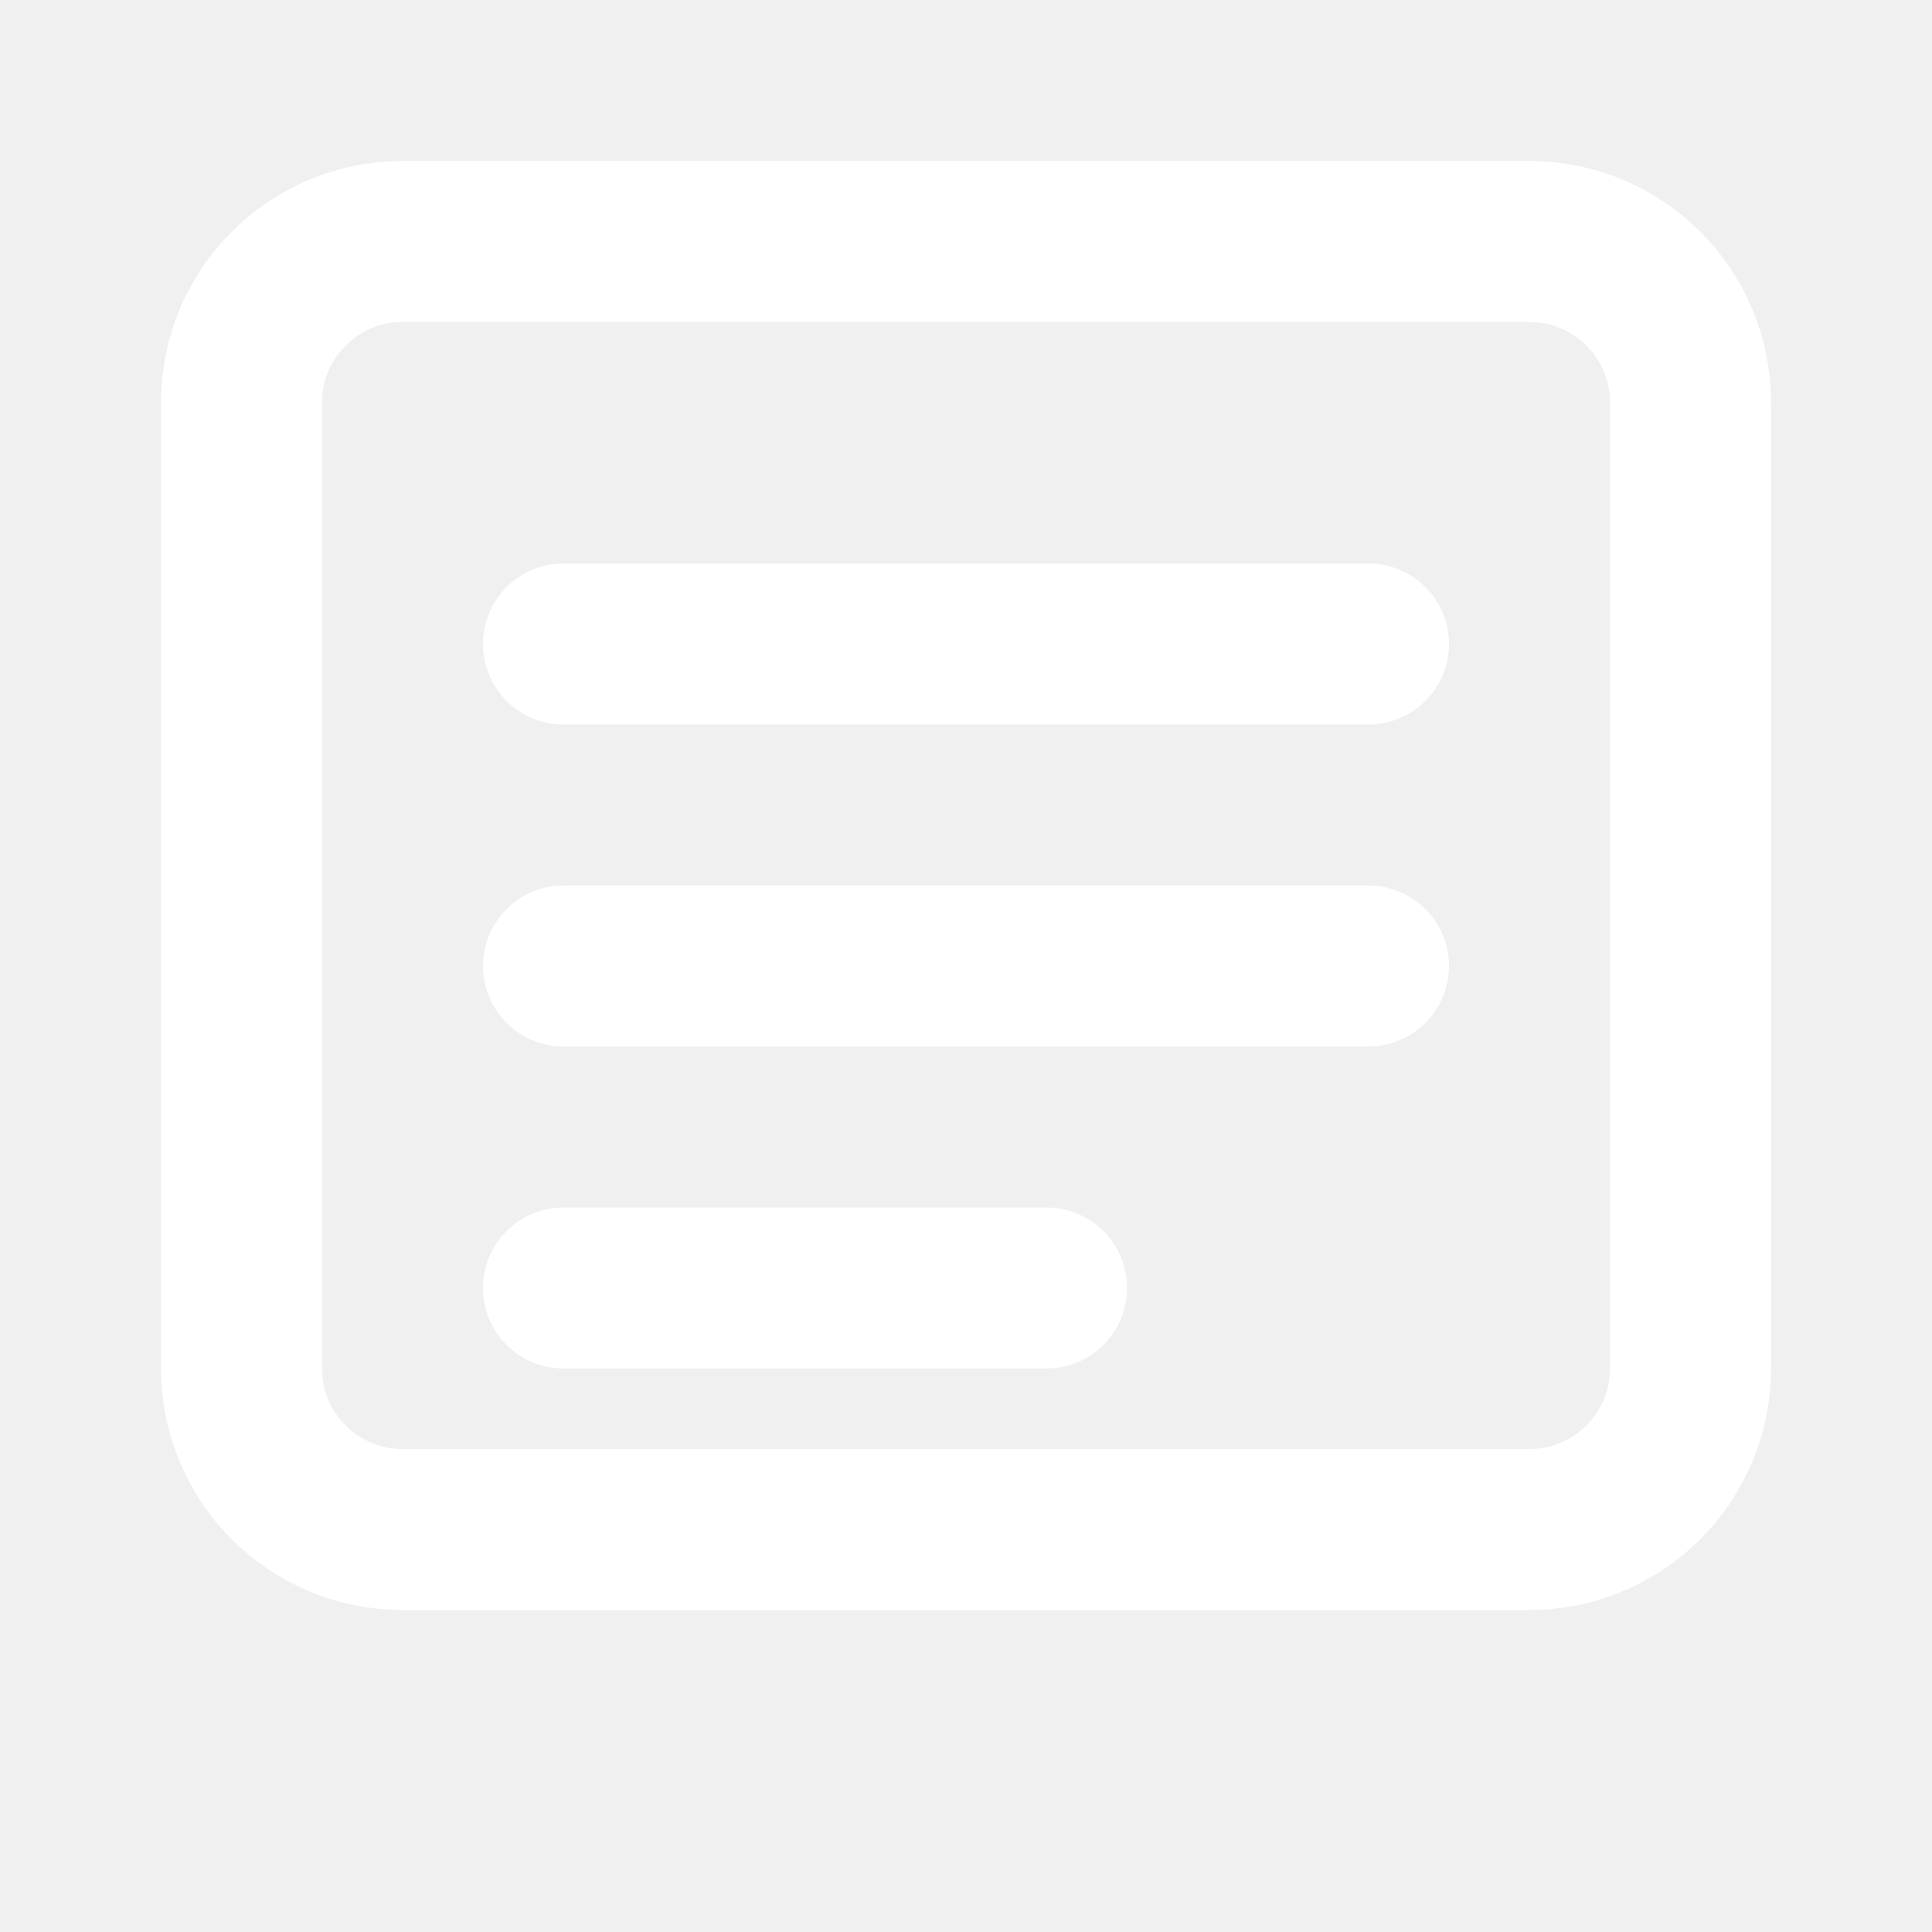
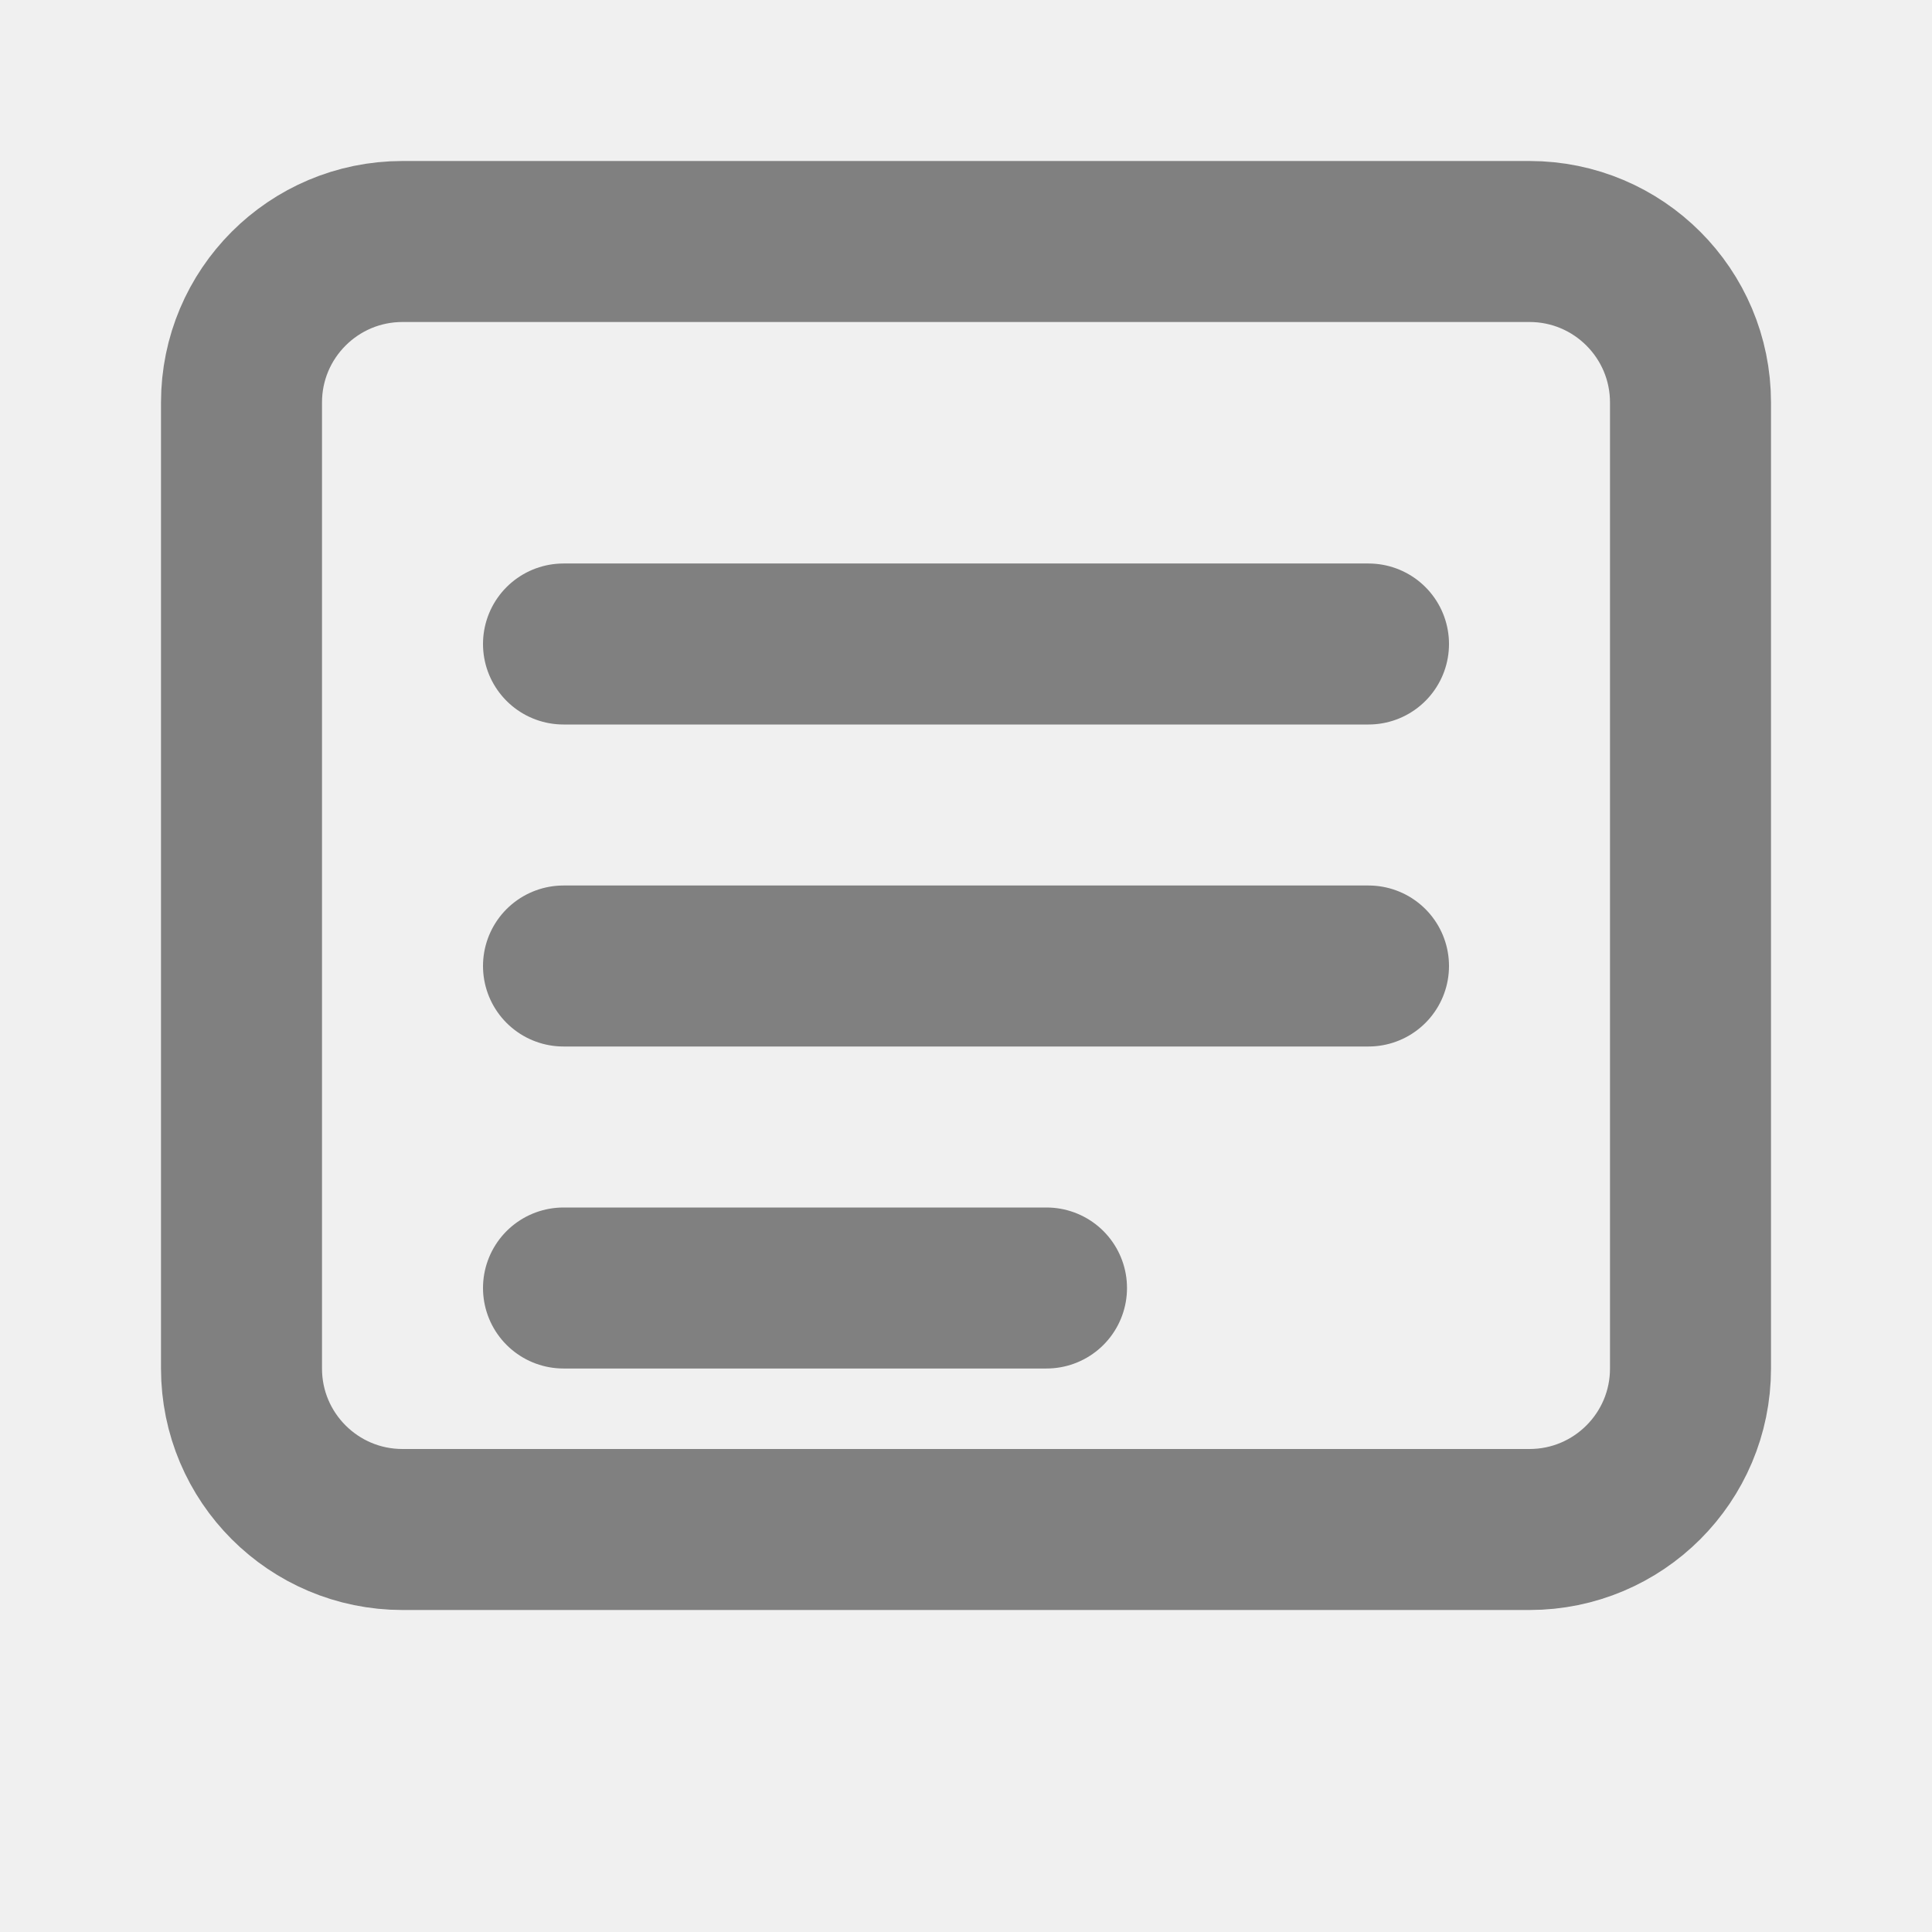
- <svg xmlns="http://www.w3.org/2000/svg" viewBox="0 0 24 24" fill="none" stroke="white" stroke-width="2" stroke-linecap="round" stroke-linejoin="round">
+ <svg xmlns="http://www.w3.org/2000/svg" viewBox="0 0 24 24" fill="none" stroke="grey" stroke-width="2" stroke-linecap="round" stroke-linejoin="round">
  <path d="M19 19H5a2 2 0 0 1-2-2V5a2 2 0 0 1 2-2h14a2 2 0 0 1 2 2v12a2 2 0 0 1-2 2z" />
  <path d="M7 8h10" />
  <path d="M7 12h10" />
  <path d="M7 16h6" />
</svg>
